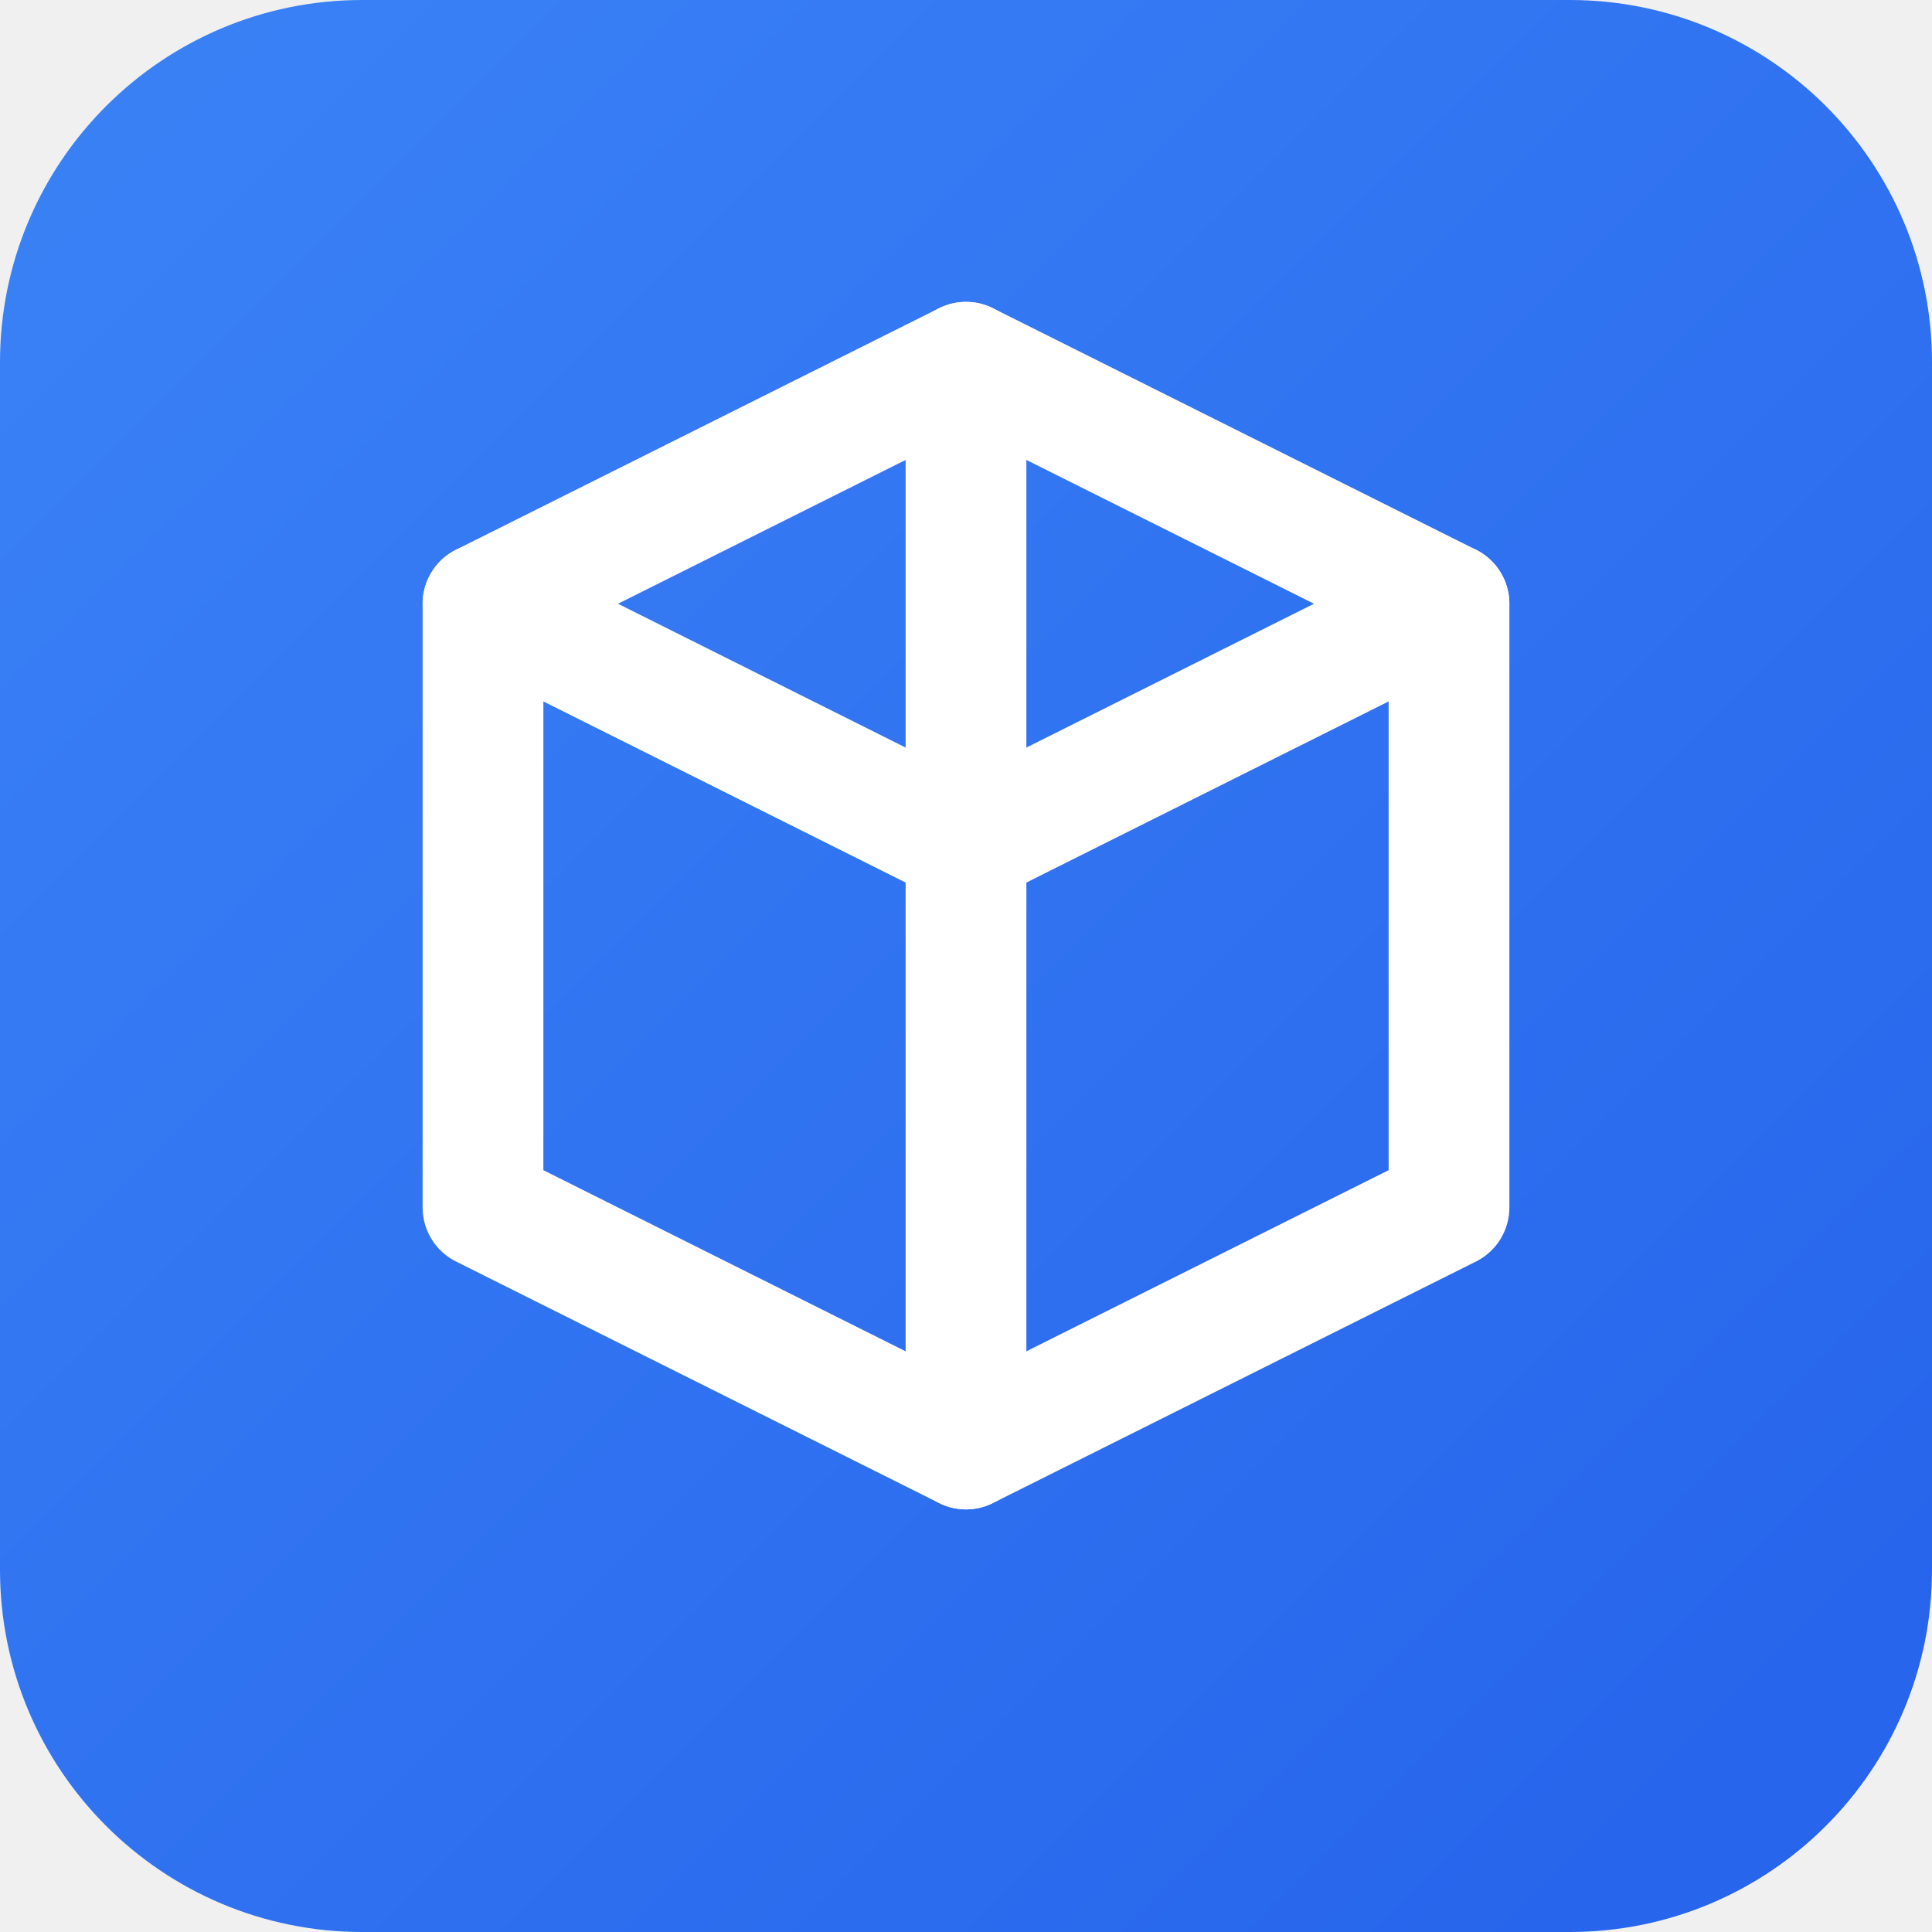
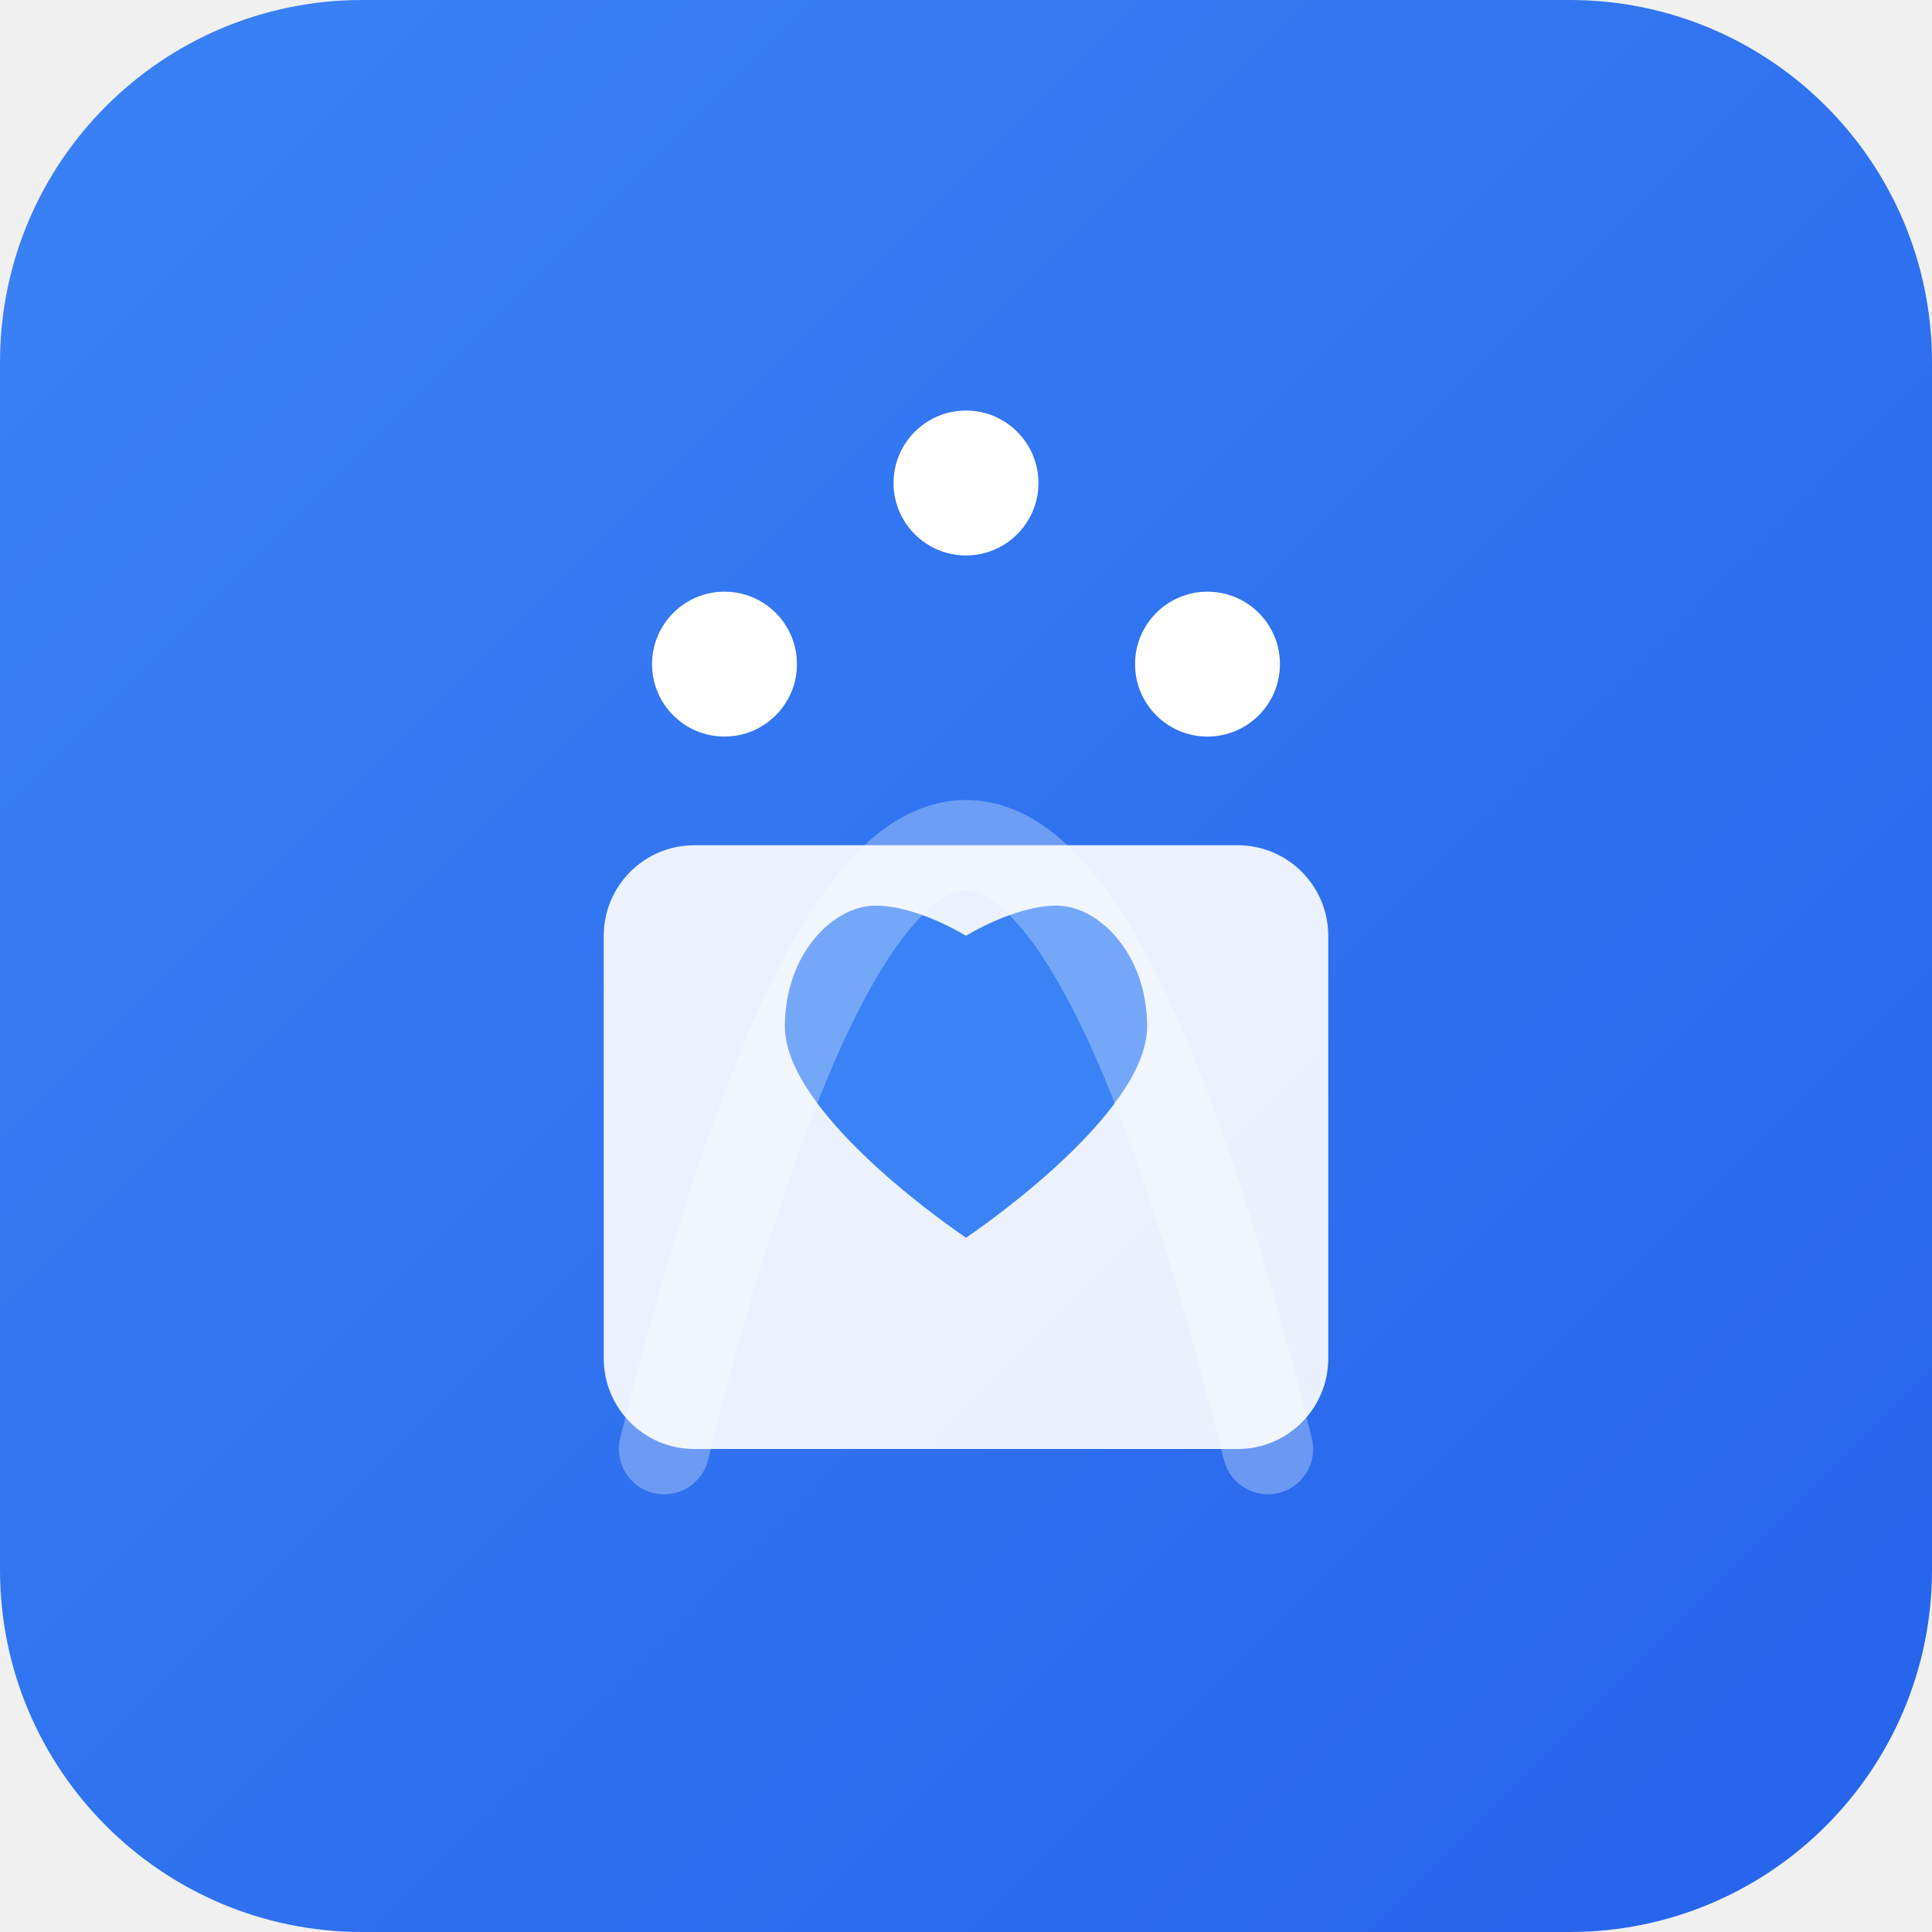
<svg xmlns="http://www.w3.org/2000/svg" width="32" height="32" viewBox="0 0 32 32" fill="none">
  <rect width="32" height="32" rx="6" fill="url(#gradient)" />
-   <path d="M16 6L8 10V20L16 24L24 20V10L16 6Z" stroke="white" stroke-width="2" stroke-linecap="round" stroke-linejoin="round" fill="none" />
-   <path d="M16 6V24" stroke="white" stroke-width="2" stroke-linecap="round" stroke-linejoin="round" />
-   <path d="M8 10L16 14L24 10" stroke="white" stroke-width="2" stroke-linecap="round" stroke-linejoin="round" />
+   <rect x="10" y="14" width="12" height="10" rx="1.5" fill="white" opacity="0.9" />
+   <path d="M16 20.5C16 20.5 13 18.5 13 17C13 15.8 13.8 15 14.5 15C15.2 15 16 15.5 16 15.5C16 15.5 16.8 15 17.5 15C18.2 15 19 15.8 19 17C19 18.5 16 20.5 16 20.5Z" fill="#3B82F6" />
+   <circle cx="12" cy="11" r="1.2" fill="white" />
+   <circle cx="16" cy="8" r="1.2" fill="white" />
+   <circle cx="20" cy="11" r="1.2" fill="white" />
+   <path d="M11 24 Q 16 4, 21 24" stroke="white" stroke-width="1.5" stroke-linecap="round" fill="none" opacity="0.3" />
  <defs>
    <linearGradient id="gradient" x1="0" y1="0" x2="32" y2="32" gradientUnits="userSpaceOnUse">
      <stop offset="0%" stop-color="#3B82F6" />
      <stop offset="100%" stop-color="#2563EB" />
    </linearGradient>
  </defs>
</svg>
